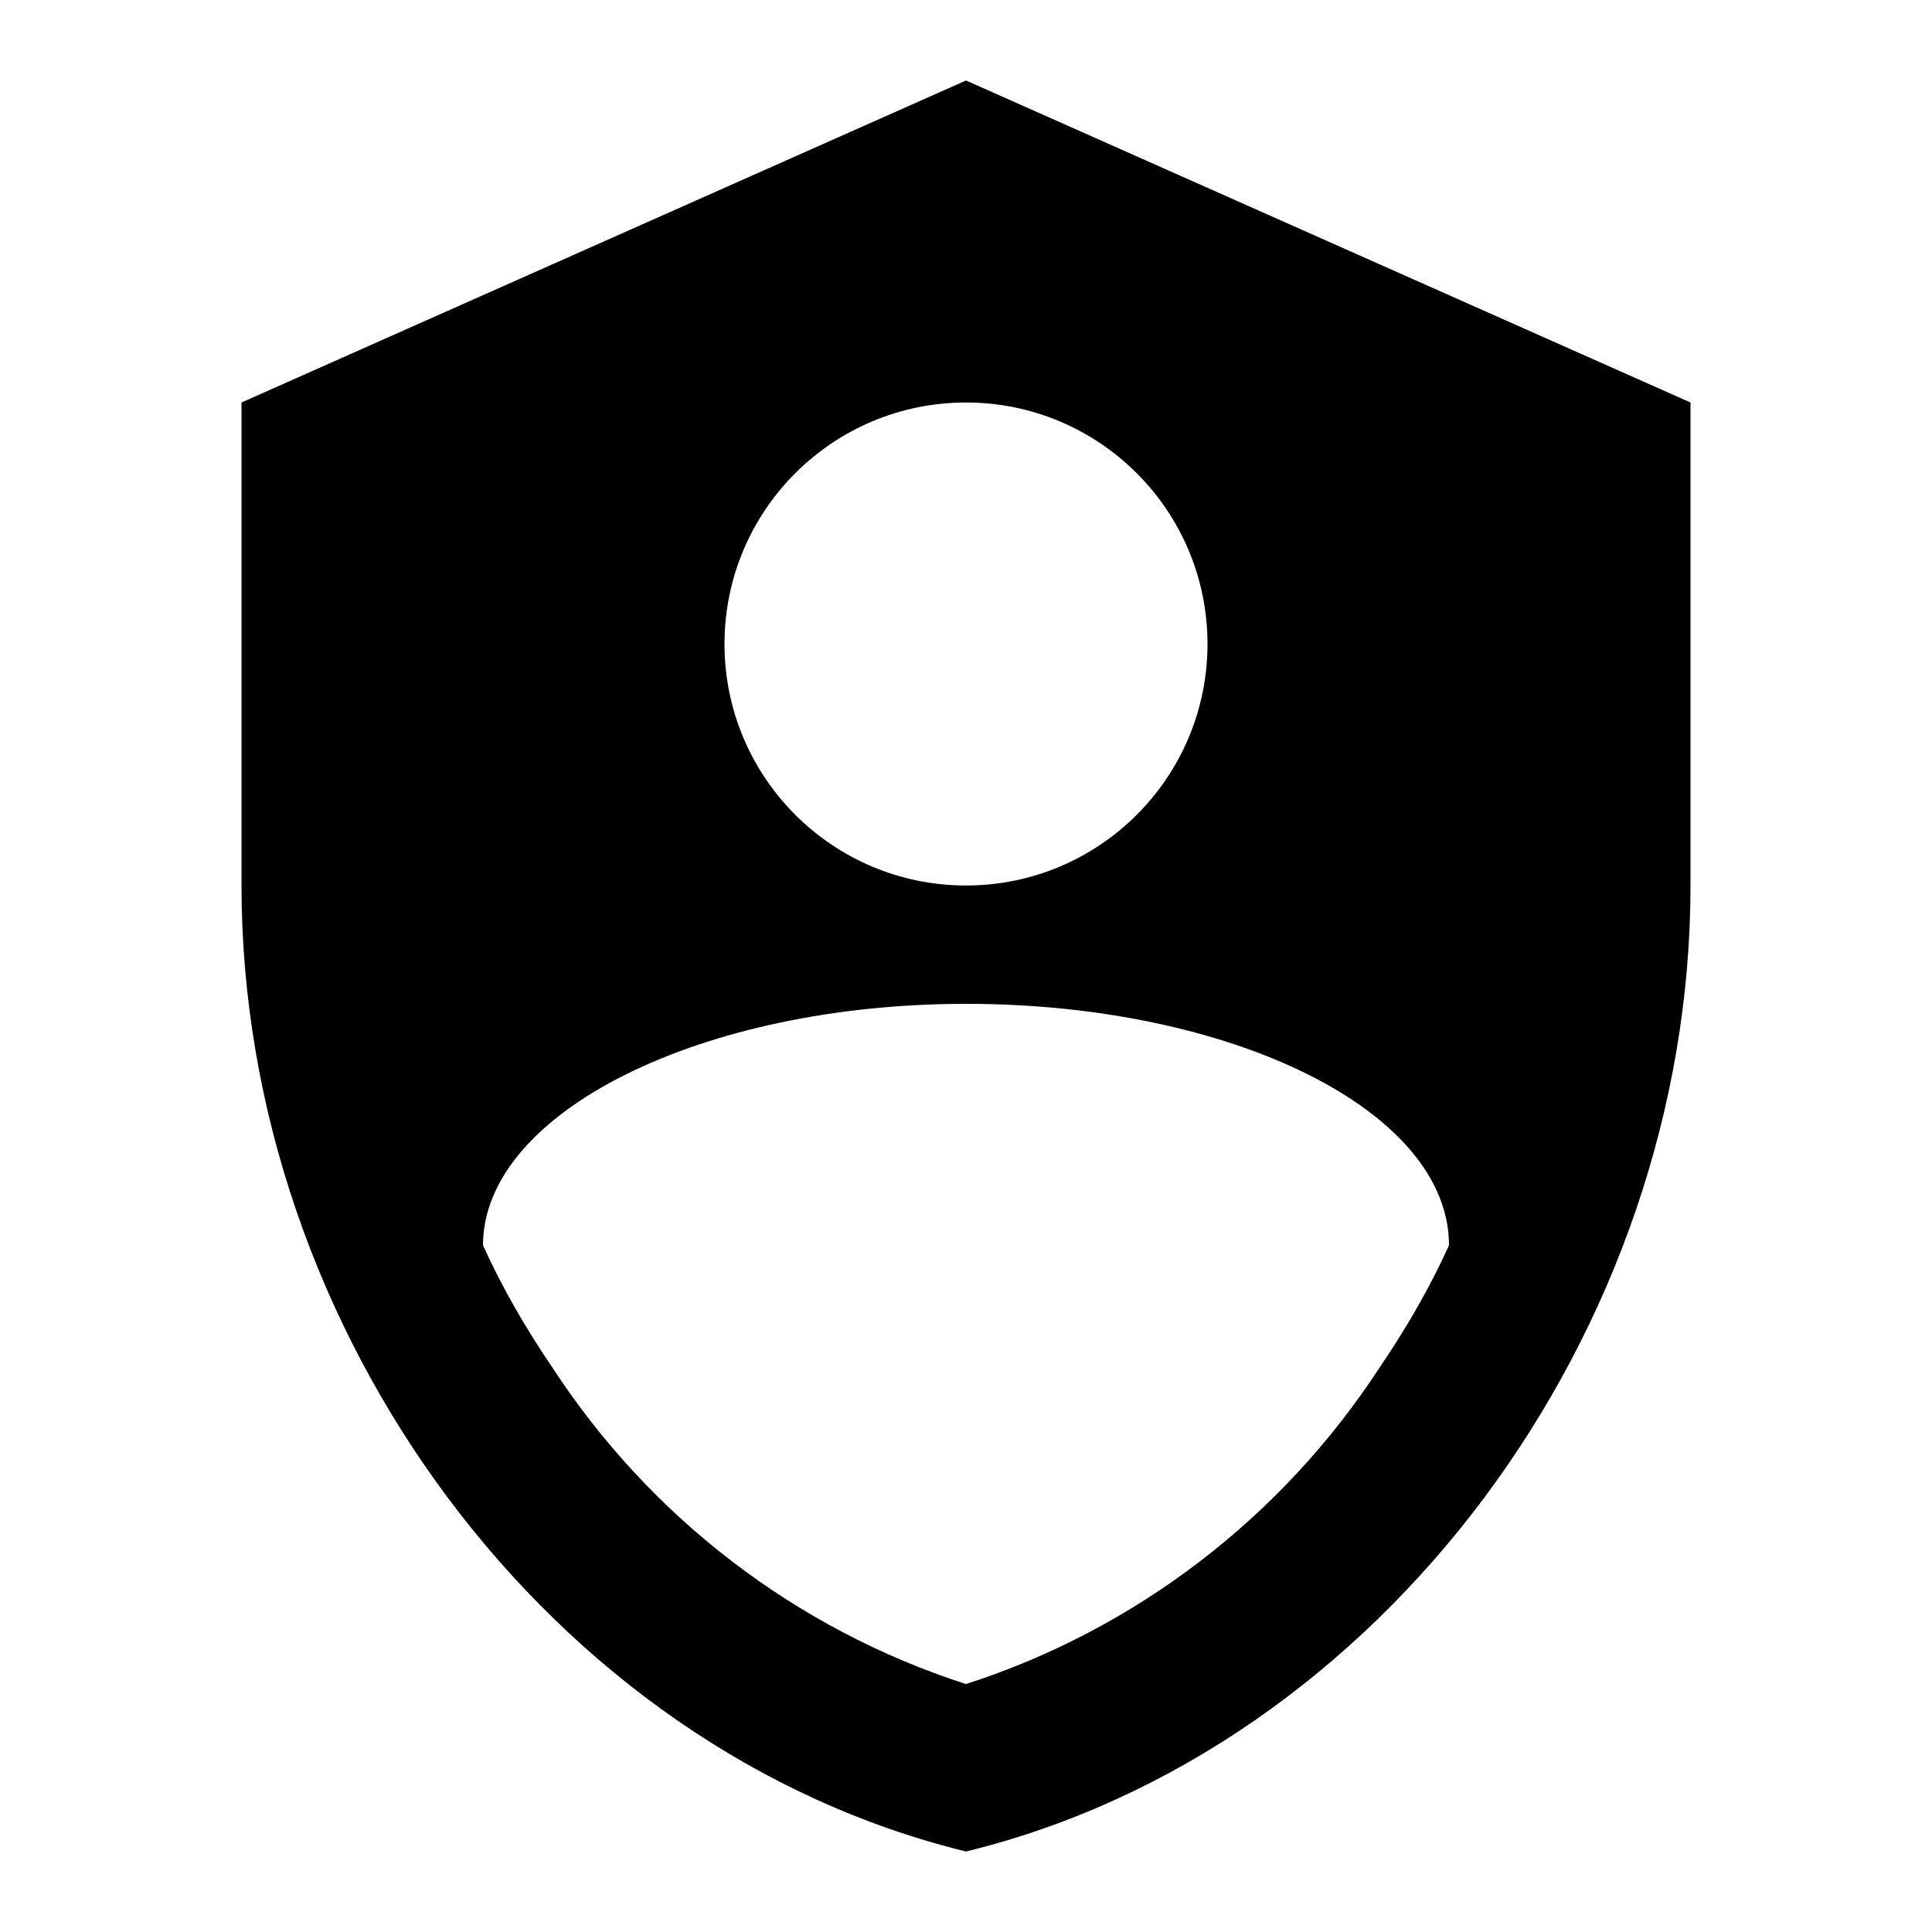
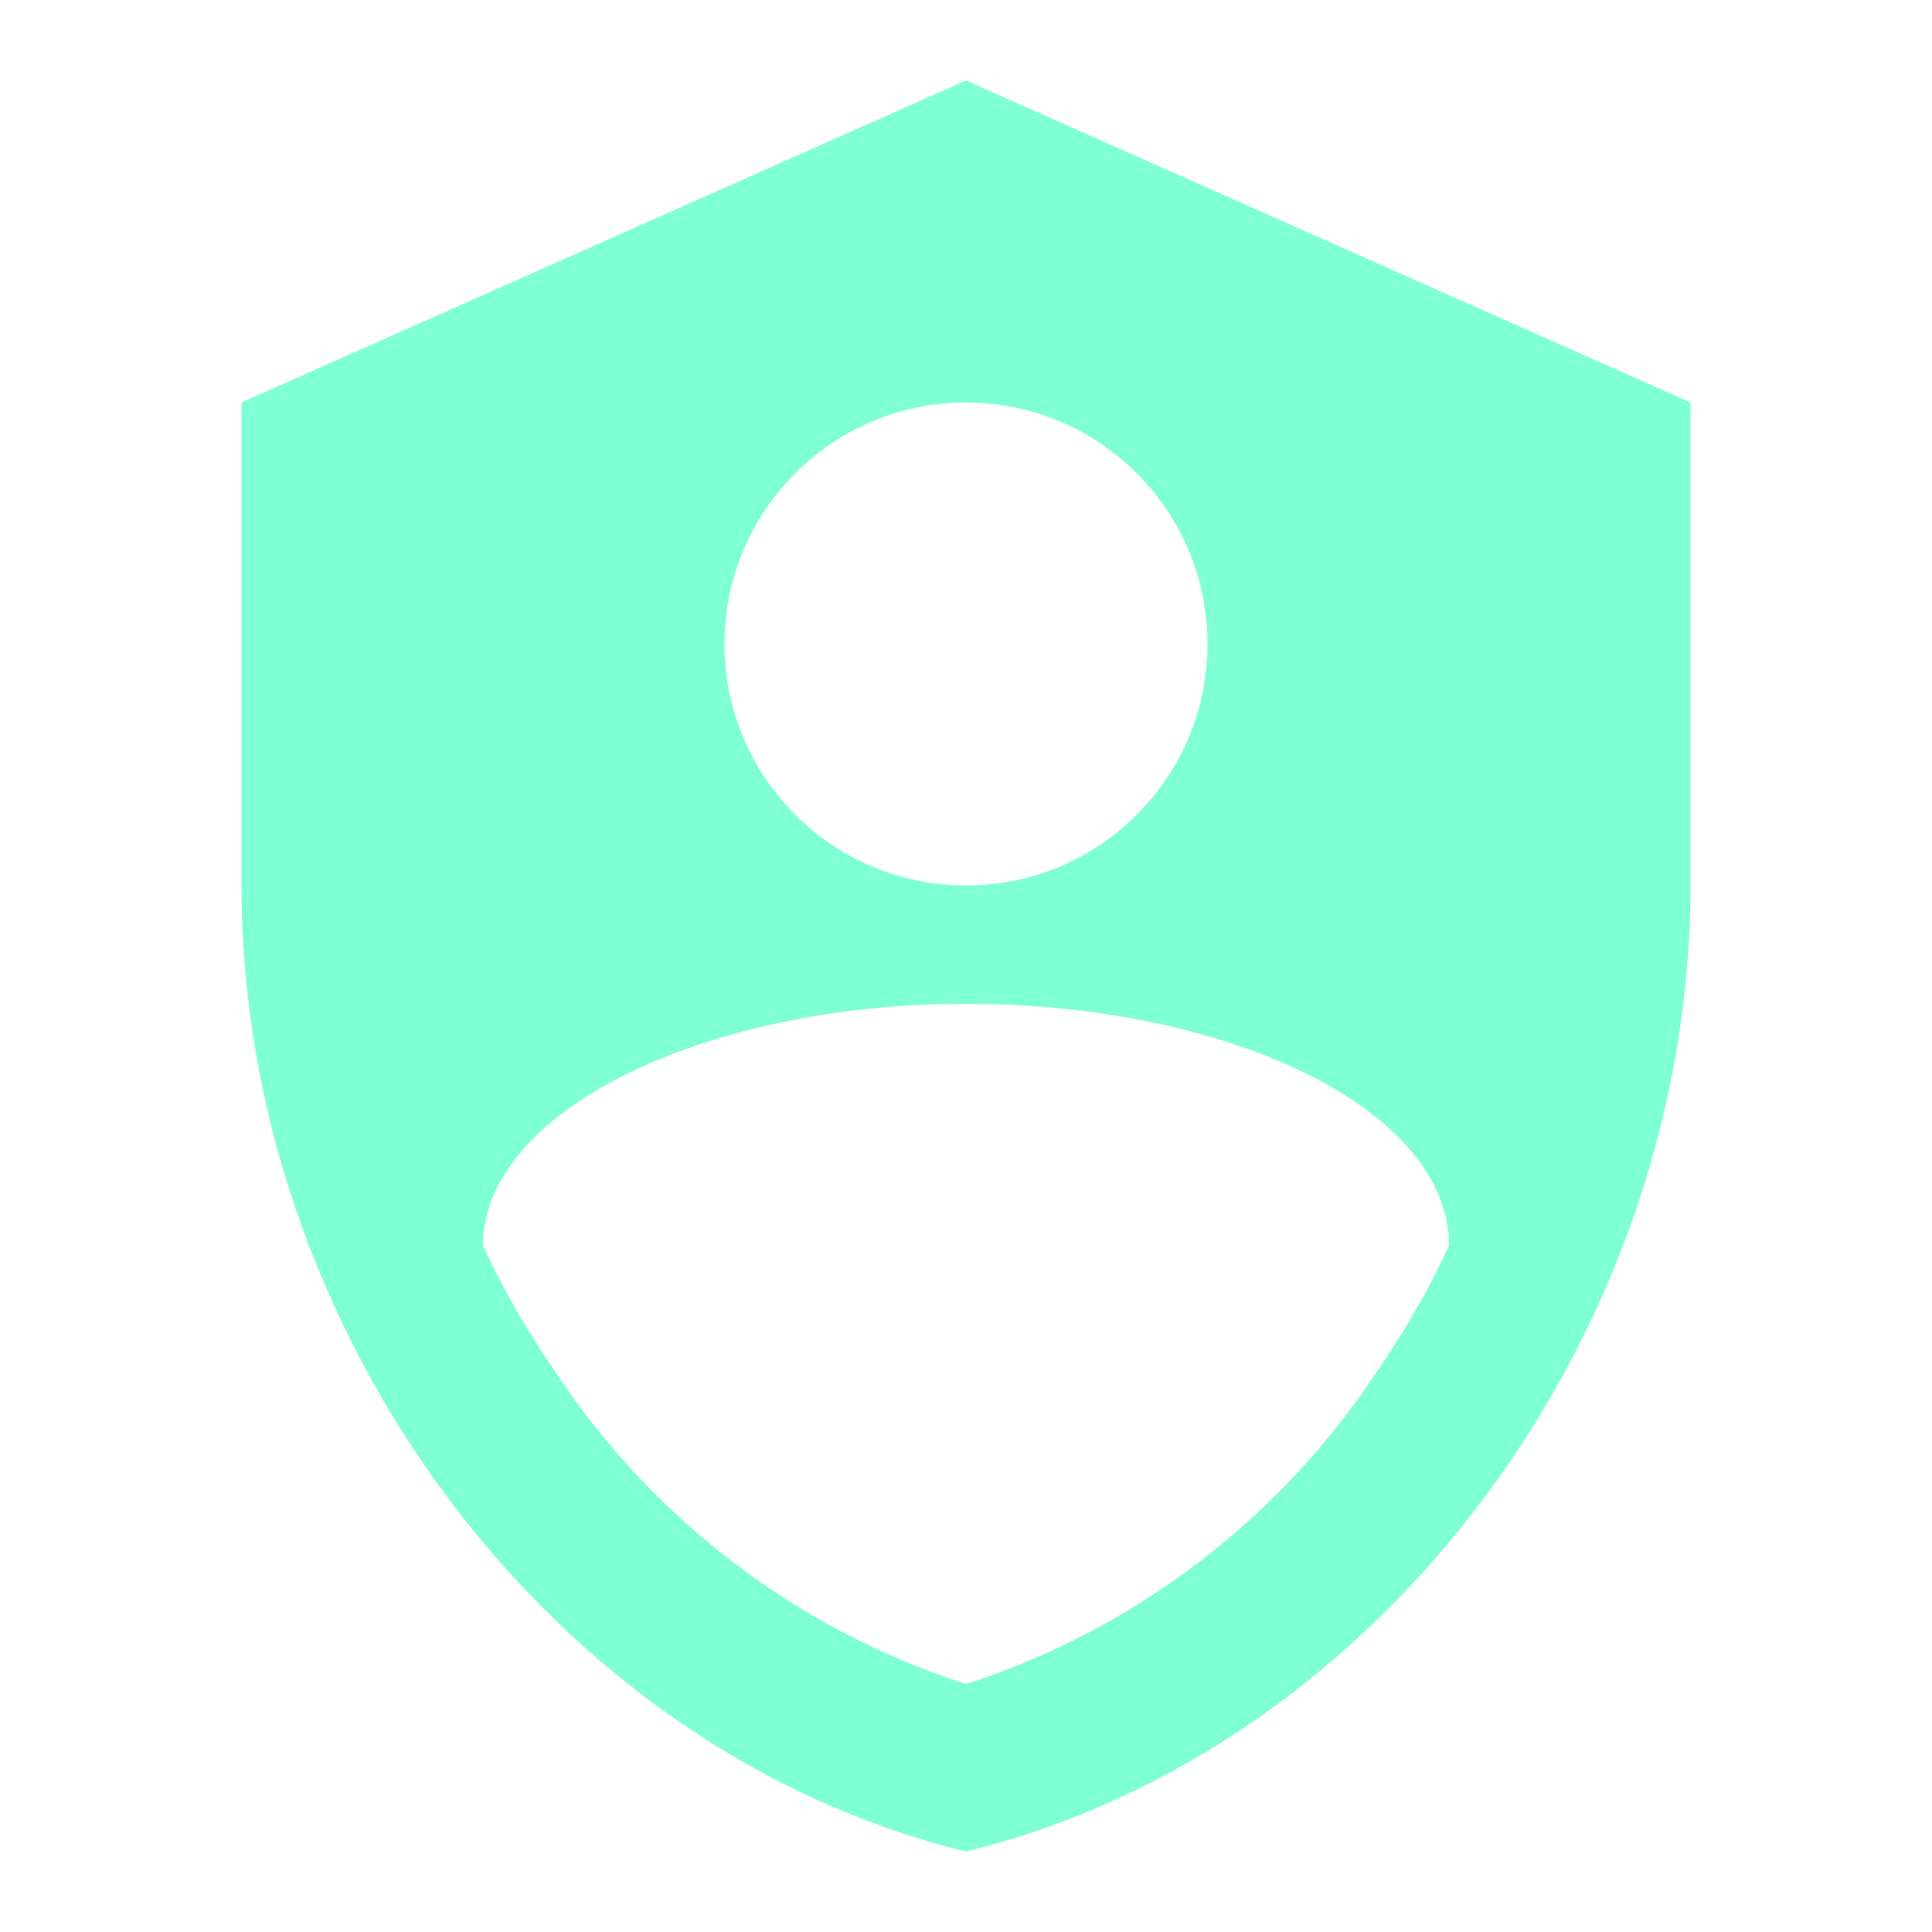
<svg xmlns="http://www.w3.org/2000/svg" viewBox="0 0 24 24">
-   <path d="M12,1L3,5V11C3,16.55 6.84,21.74 12,23C17.16,21.74 21,16.55 21,11V5L12,1M12,5A3,3 0 0,1 15,8A3,3 0 0,1 12,11A3,3 0 0,1 9,8A3,3 0 0,1 12,5M17.13,17C15.92,18.85 14.11,20.24 12,20.92C9.89,20.24 8.08,18.85 6.87,17C6.53,16.5 6.24,16 6,15.47C6,13.82 8.71,12.47 12,12.47C15.29,12.47 18,13.79 18,15.47C17.76,16 17.47,16.5 17.13,17Z" />
+   <path fill="aquamarine" d="M12,1L3,5V11C3,16.55 6.84,21.74 12,23C17.16,21.74 21,16.55 21,11V5L12,1M12,5A3,3 0 0,1 15,8A3,3 0 0,1 12,11A3,3 0 0,1 9,8A3,3 0 0,1 12,5M17.13,17C15.92,18.85 14.11,20.24 12,20.92C9.89,20.24 8.08,18.85 6.87,17C6.53,16.5 6.24,16 6,15.47C6,13.82 8.71,12.47 12,12.47C15.29,12.47 18,13.79 18,15.47C17.76,16 17.47,16.5 17.13,17Z" />
</svg>
